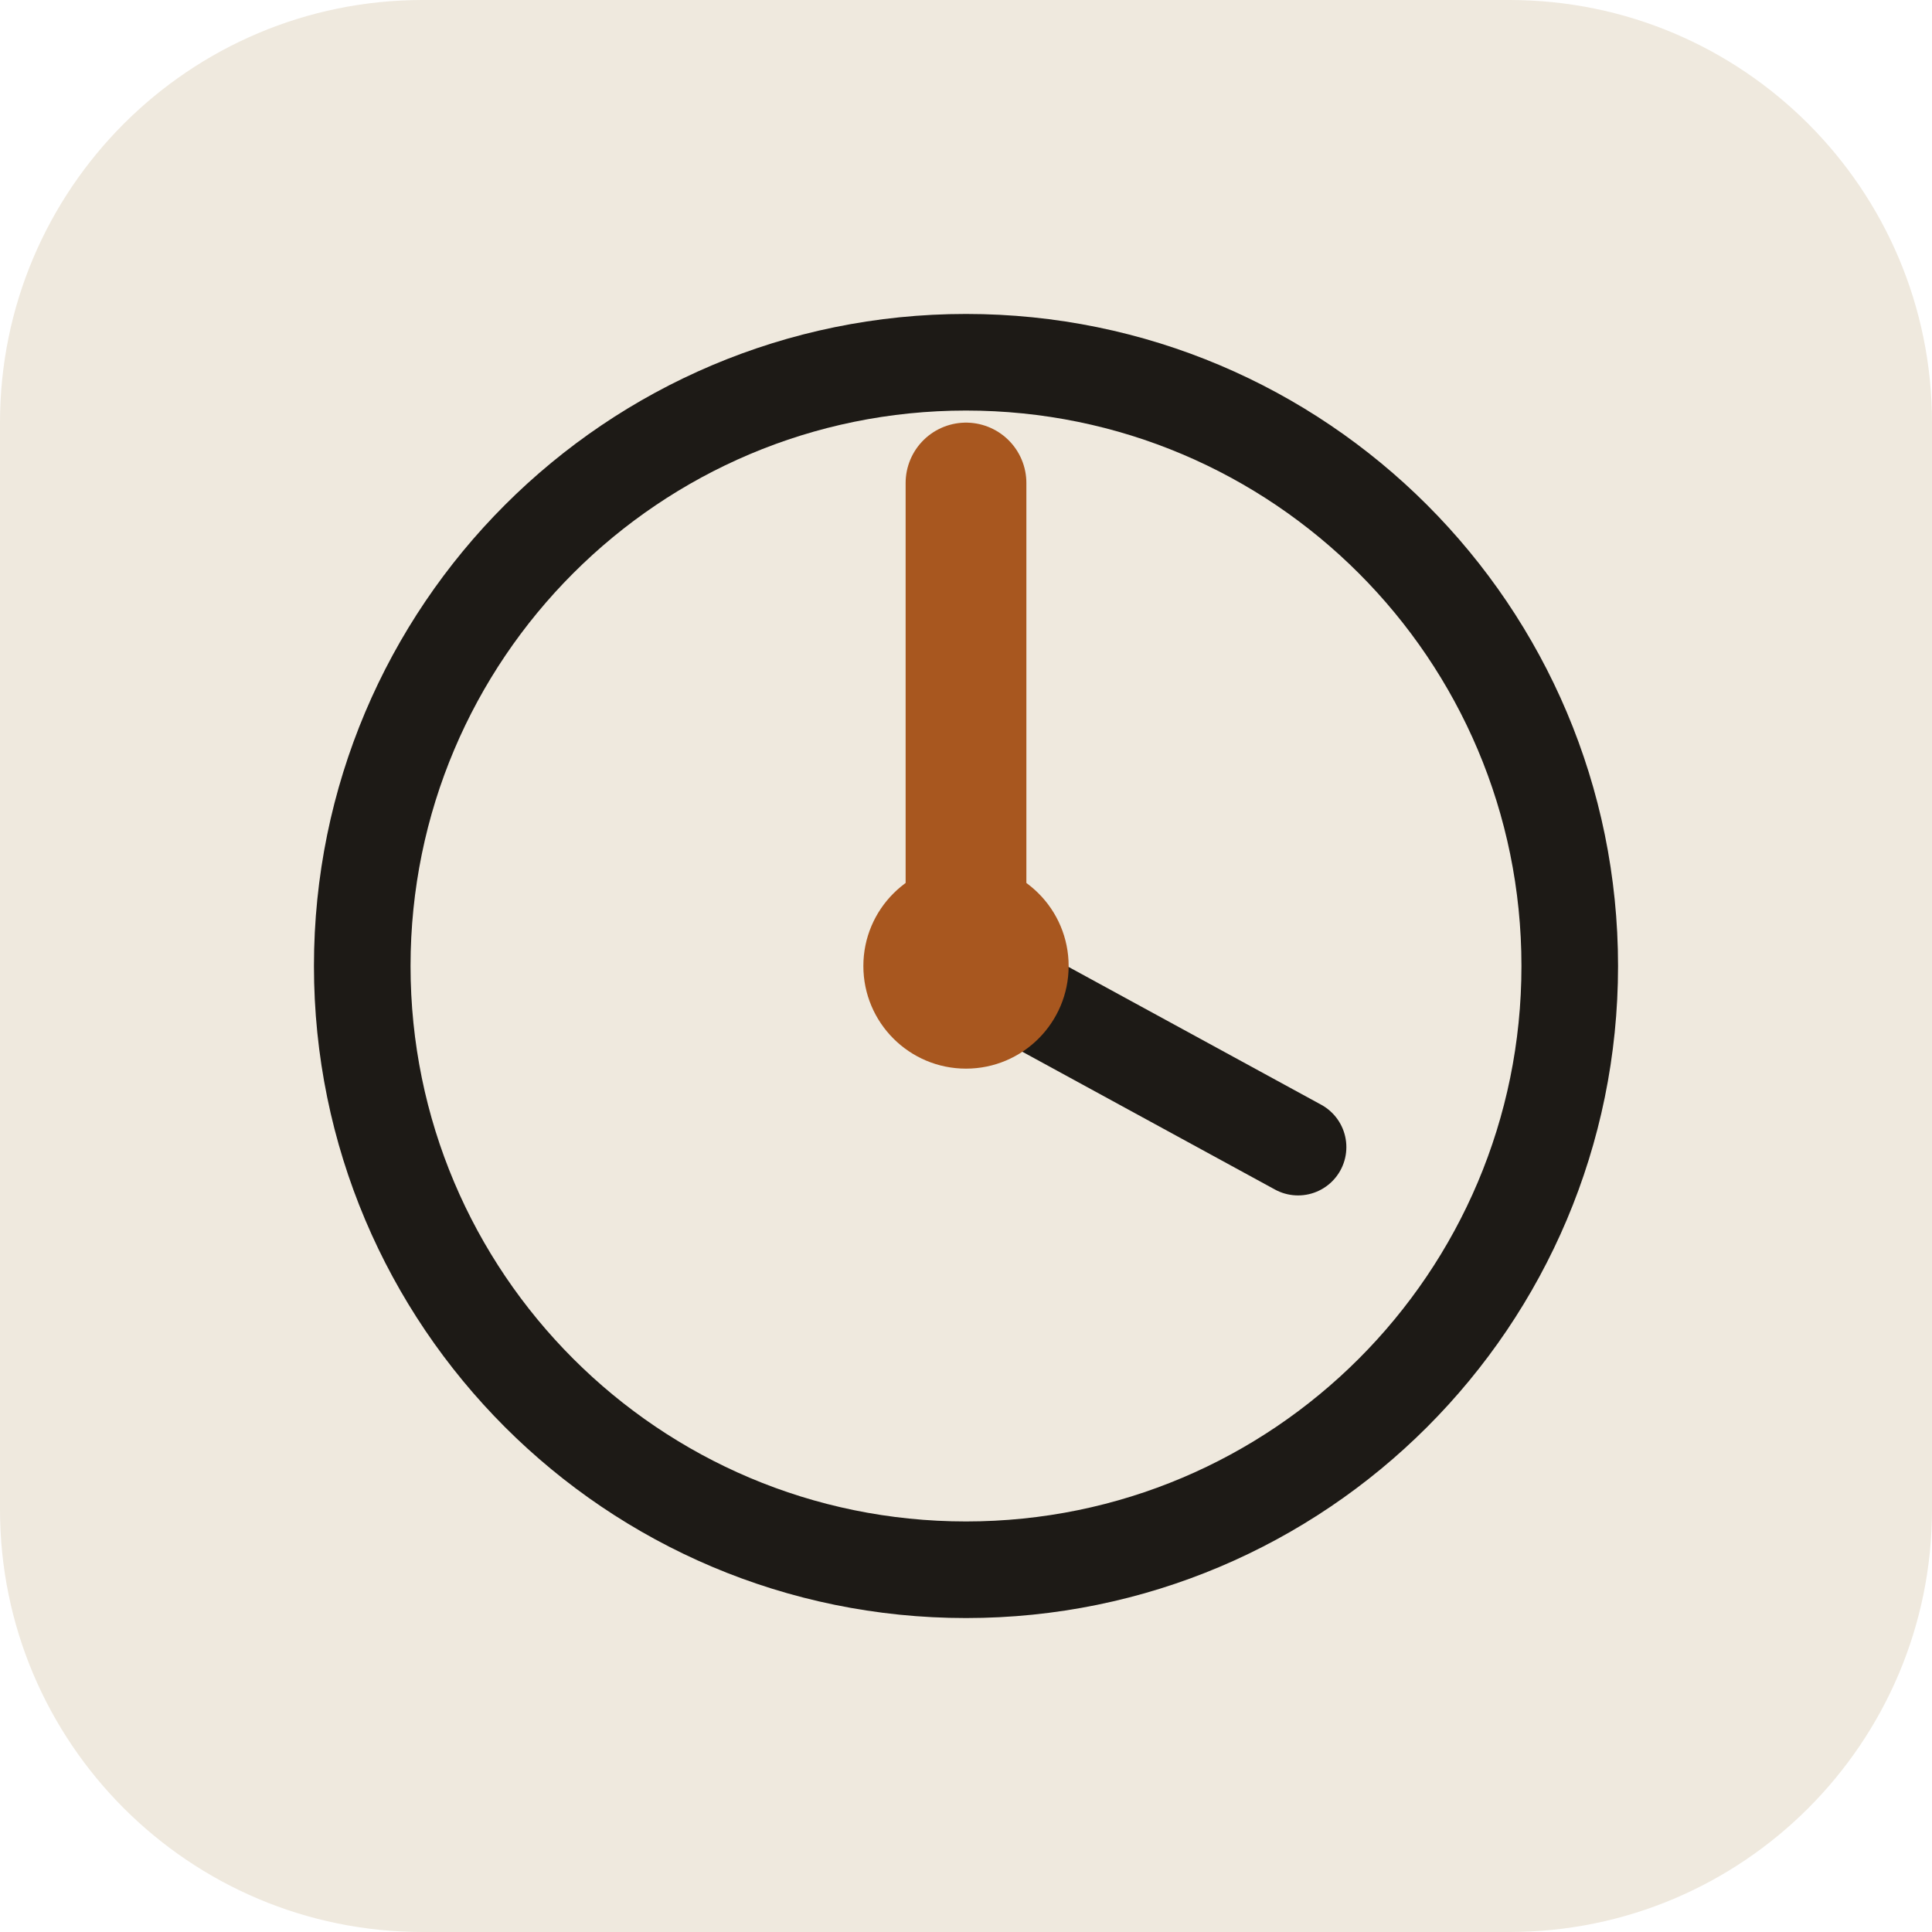
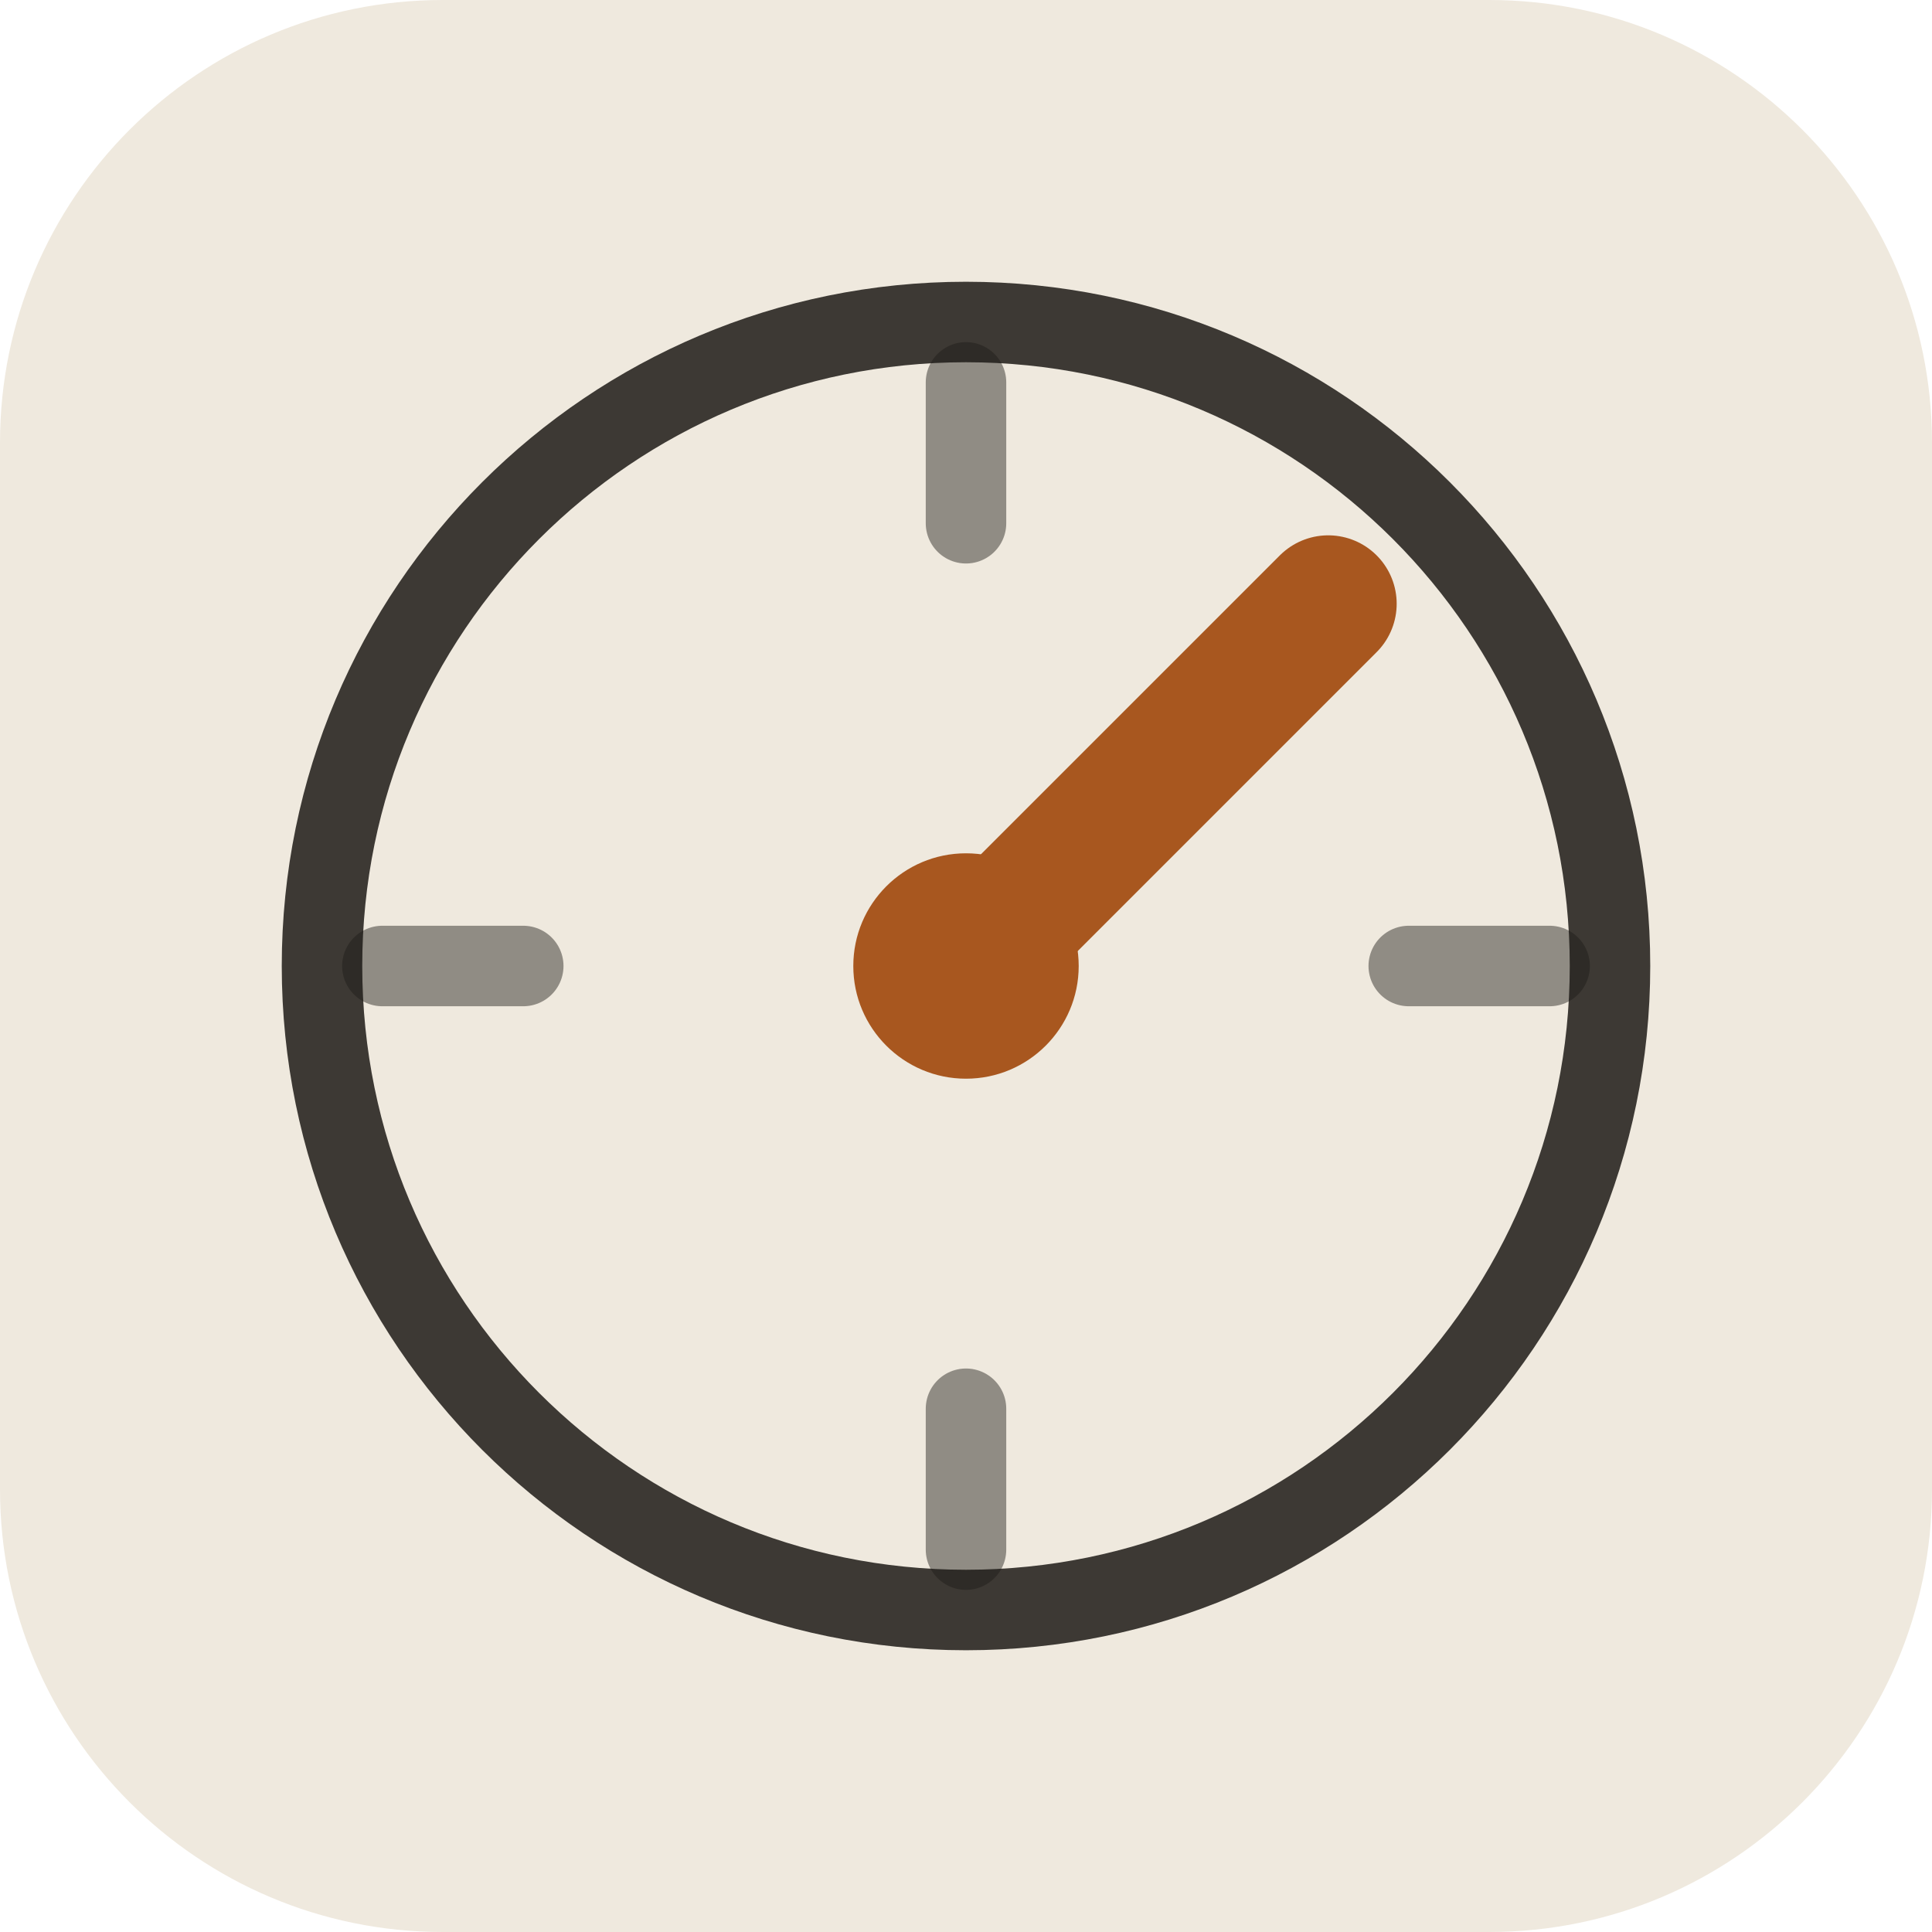
- <svg xmlns="http://www.w3.org/2000/svg" viewBox="0 0 32 32">
-   <rect width="32" height="32" rx="7" fill="#EFE9DE" />
-   <circle cx="16" cy="16" r="10" fill="none" stroke="#1D1A16" stroke-width="1.6" />
-   <path d="M16 16 L16 8" stroke="#A8571F" stroke-width="2" stroke-linecap="round" />
-   <path d="M16 16 L21.5 19" stroke="#1D1A16" stroke-width="1.6" stroke-linecap="round" />
-   <circle cx="16" cy="16" r="1.7" fill="#A8571F" />
+ <svg xmlns="http://www.w3.org/2000/svg" viewBox="0 0 48 48">
+   <rect width="48" height="48" rx="11" fill="#EFE9DE" />
+   <circle cx="24" cy="24" r="16" fill="none" stroke="#1D1A16" stroke-width="2" opacity=".85" />
+   <g stroke="#1D1A16" stroke-width="2" stroke-linecap="round" opacity=".45">
+     <path d="M24 9.5v3.5M38.5 24H35M24 38.5V35M9.5 24H13" />
+   </g>
+   <path d="M24 24 33 15" stroke="#A8571F" stroke-width="3.4" stroke-linecap="round" />
+   <circle cx="24" cy="24" r="2.8" fill="#A8571F" />
</svg>
